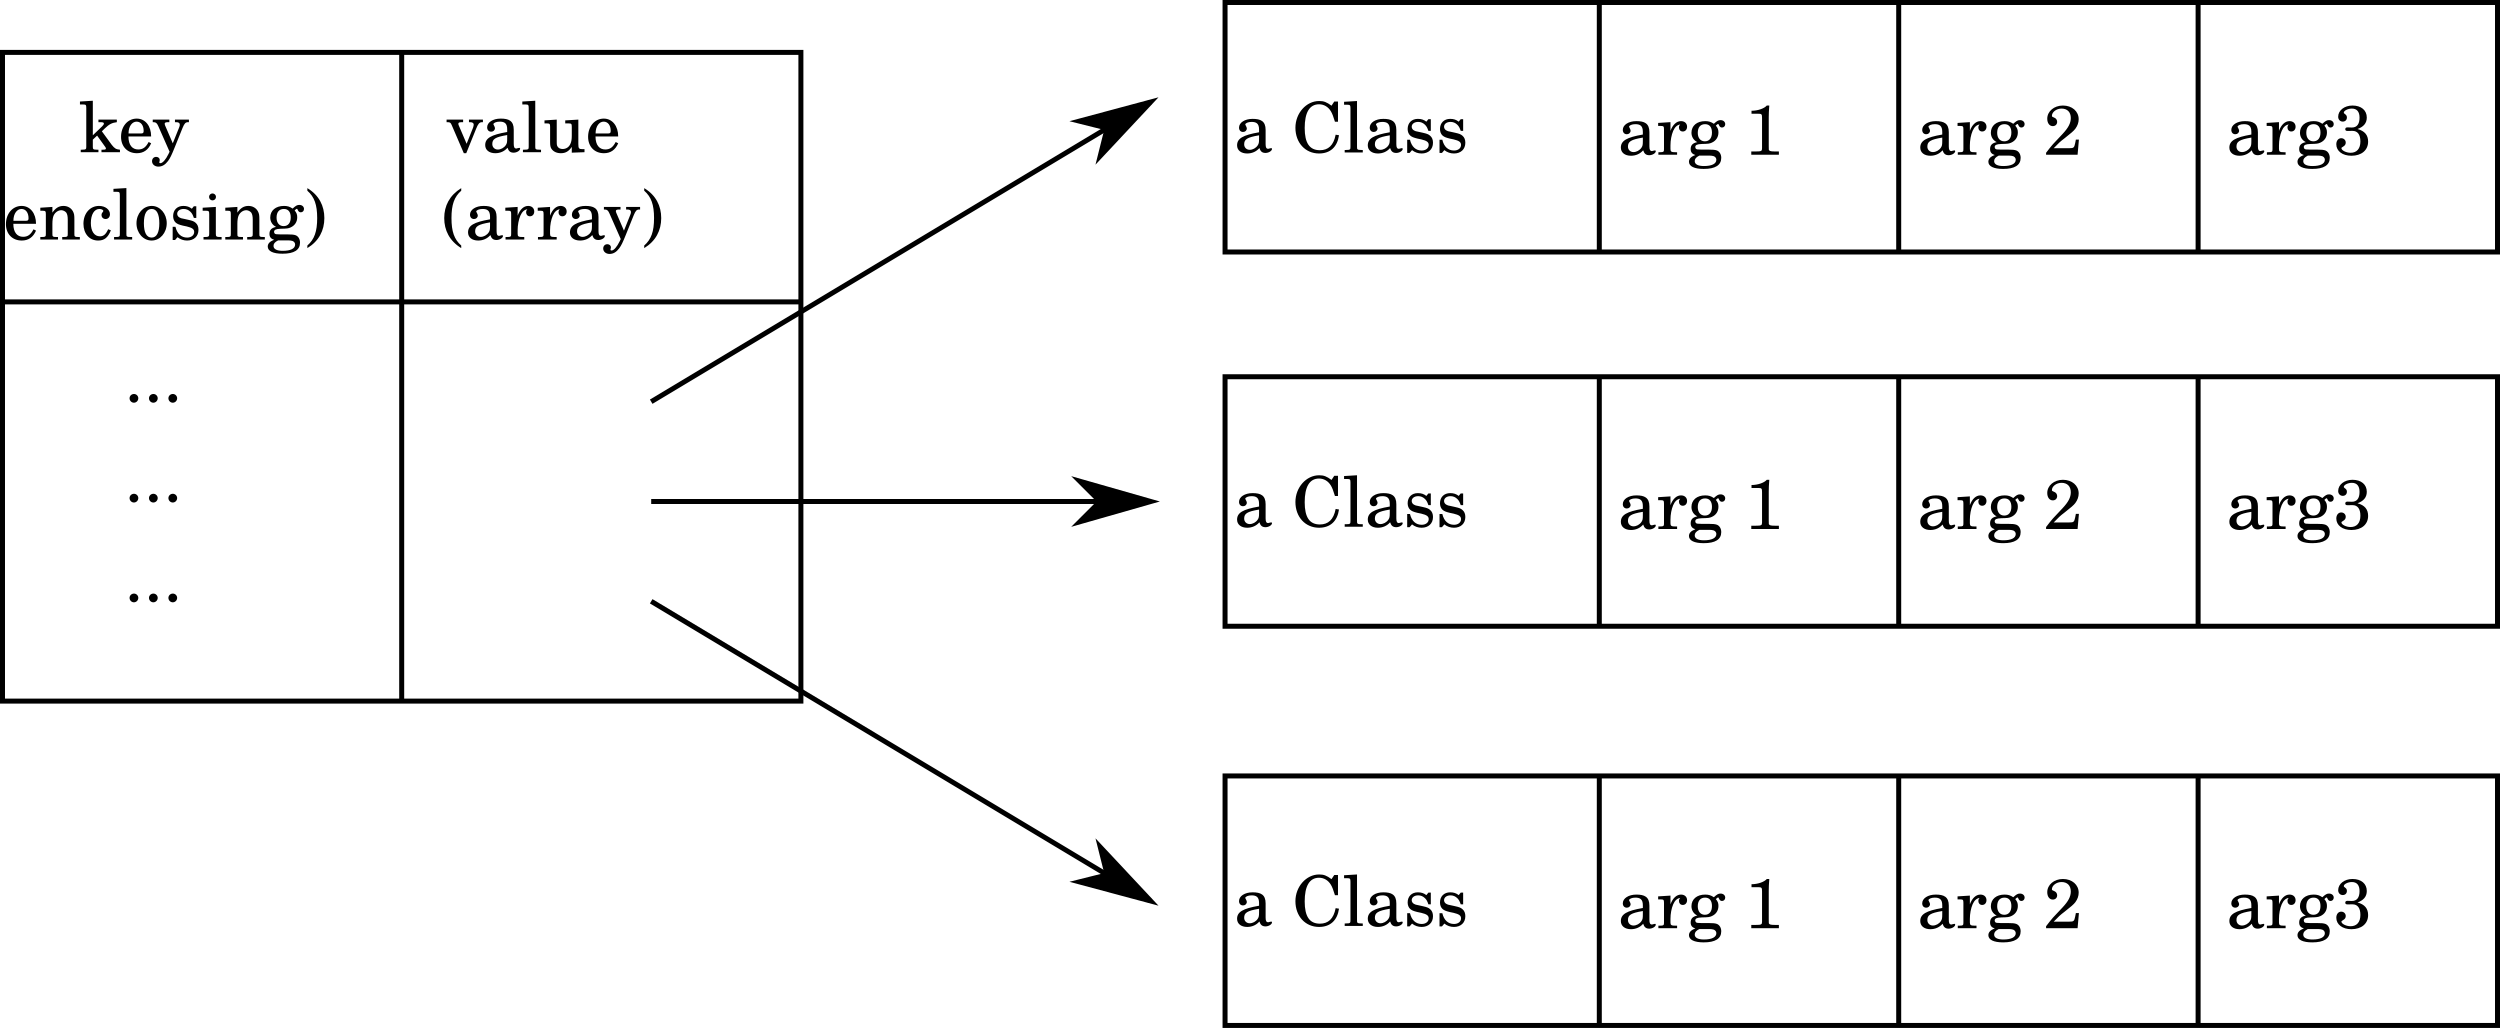
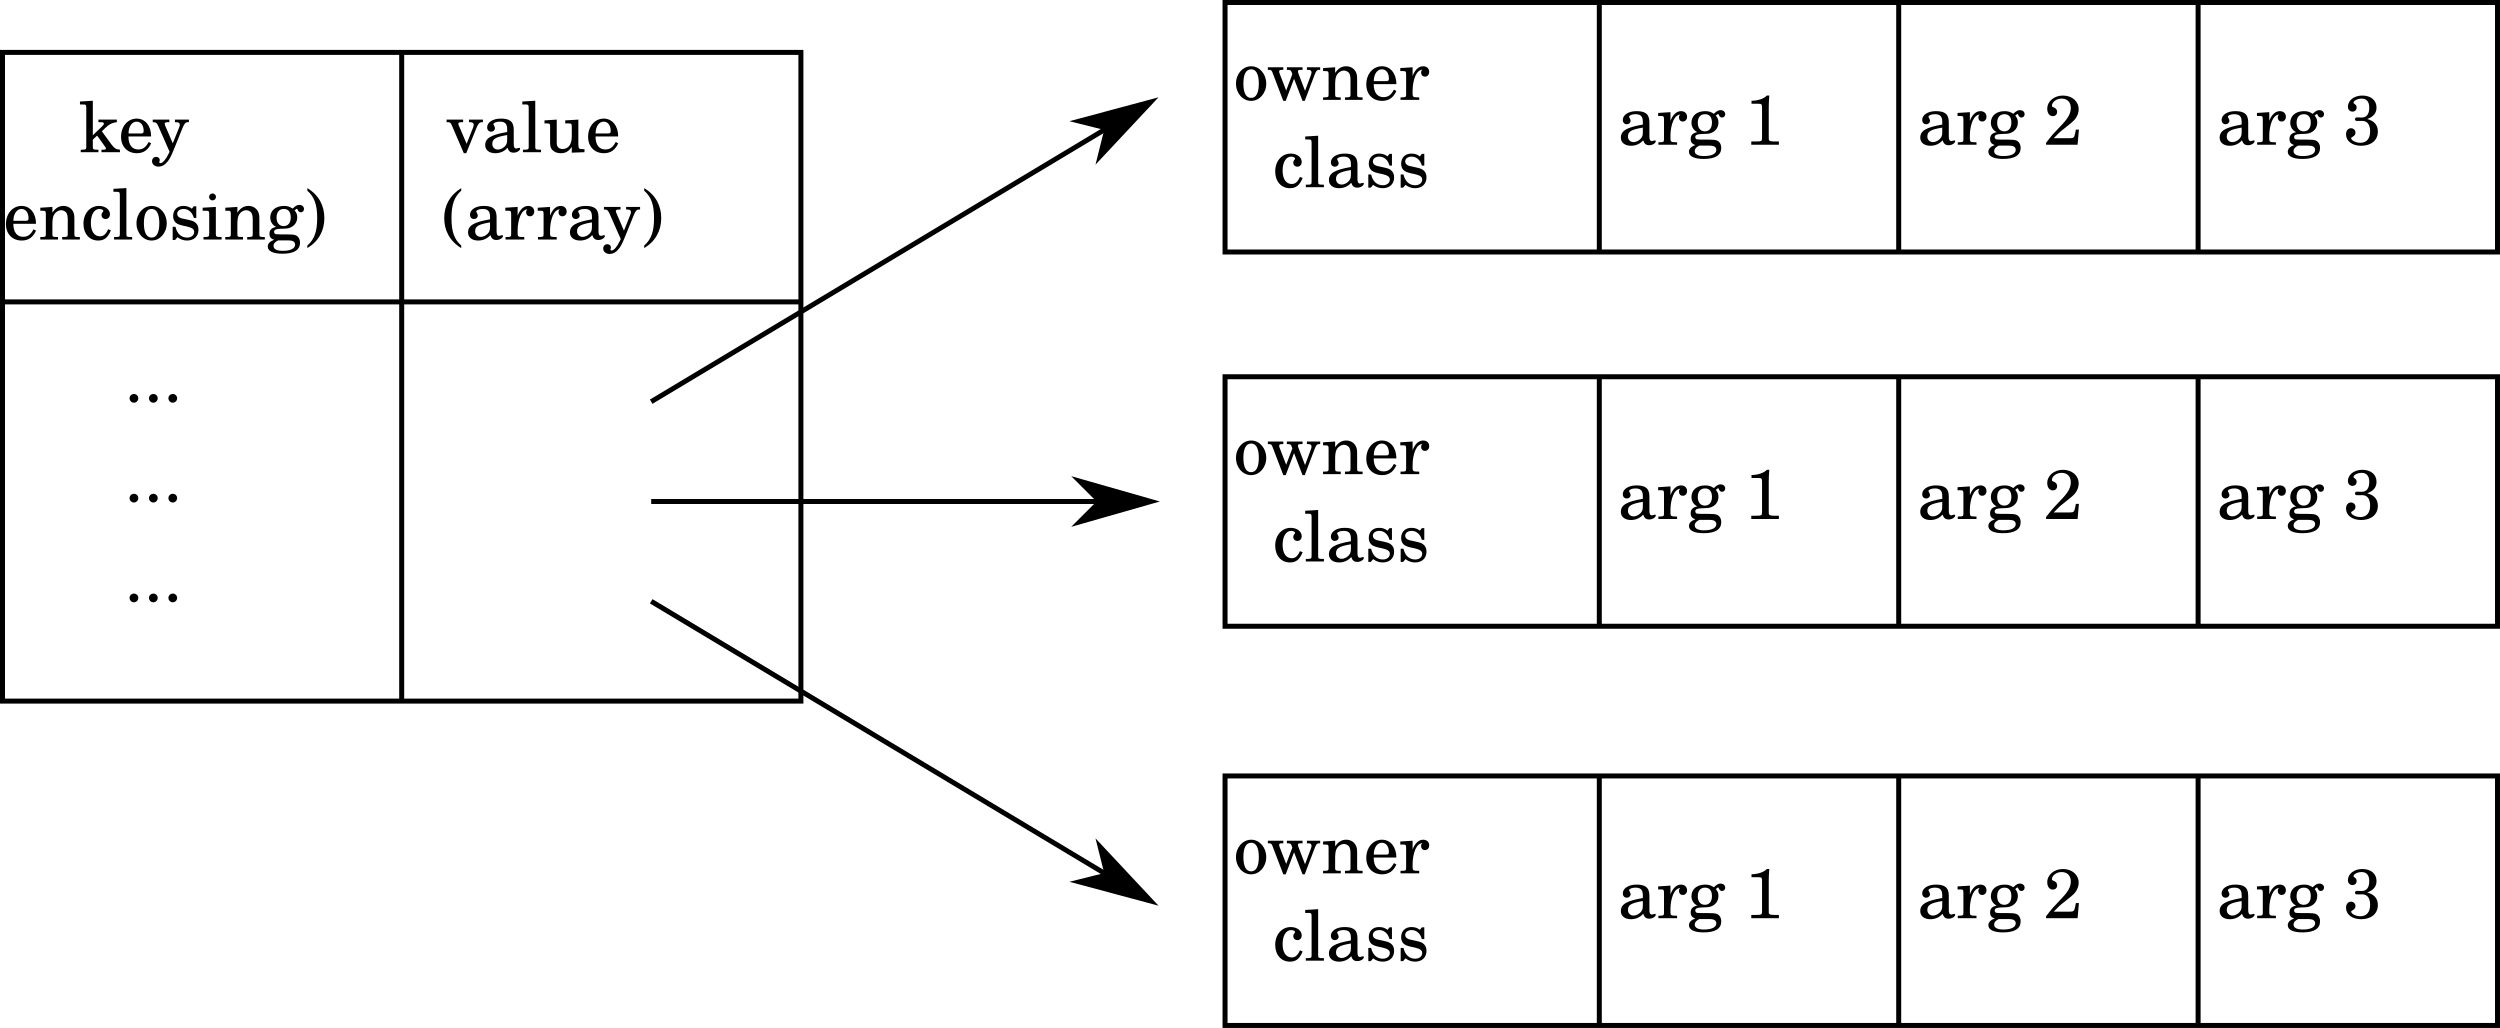
<svg xmlns="http://www.w3.org/2000/svg" width="501" height="206" id="svg9134" version="1.1">
  <defs id="defs9136">
    <marker orient="auto" refY="0" refX="0" id="Arrow1Lend" style="overflow:visible">
      <path id="path9761" d="M 0,0 5,-5 -12.5,0 5,5 0,0 z" style="fill-rule:evenodd;stroke:#000000;stroke-width:1pt" transform="matrix(-0.8,0,0,-0.8,-10,0)" />
    </marker>
  </defs>
  <g id="layer1" transform="translate(-59.5,-241.8622)">
    <text xml:space="preserve" style="font-size:14px;font-style:normal;font-variant:normal;font-weight:normal;font-stretch:normal;text-align:center;line-height:125%;letter-spacing:0px;word-spacing:0px;text-anchor:middle;fill:#000000;fill-opacity:1;stroke:none;font-family:TeX Gyre Schola;-inkscape-font-specification:TeX Gyre Schola" x="100" y="272.362" id="text9652">
      <tspan id="tspan9654" x="100" y="272.362">key</tspan>
      <tspan x="100" y="289.862" id="tspan9656">(enclosing)</tspan>
    </text>
    <text id="text9658" y="272.362" x="180" style="font-size:14px;font-style:normal;font-variant:normal;font-weight:normal;font-stretch:normal;text-align:center;line-height:125%;letter-spacing:0px;word-spacing:0px;text-anchor:middle;fill:#000000;fill-opacity:1;stroke:none;font-family:TeX Gyre Schola;-inkscape-font-specification:TeX Gyre Schola" xml:space="preserve">
      <tspan y="272.362" x="180" id="tspan9660">value</tspan>
      <tspan id="tspan9662" y="289.862" x="180">(array)</tspan>
    </text>
    <rect style="fill:none;stroke:#000000;stroke-width:1;stroke-miterlimit:10;stroke-dasharray:none;stroke-dashoffset:0" id="rect9664" width="160" height="130" x="60" y="252.362" />
    <path style="fill:none;stroke:#000000;stroke-width:1px;stroke-linecap:butt;stroke-linejoin:miter;stroke-opacity:1" d="m 60,302.362 160,0" id="path9666" />
    <path style="fill:none;stroke:#000000;stroke-width:1px;stroke-linecap:butt;stroke-linejoin:miter;stroke-opacity:1" d="m 140,252.362 0,130" id="path9668" />
    <text id="text9672" y="322.362" x="100" style="font-size:14px;font-style:normal;font-variant:normal;font-weight:normal;font-stretch:normal;text-align:center;line-height:125%;letter-spacing:0px;word-spacing:0px;text-anchor:middle;fill:#000000;fill-opacity:1;stroke:none;font-family:TeX Gyre Schola;-inkscape-font-specification:TeX Gyre Schola" xml:space="preserve">
      <tspan id="tspan9676" y="322.362" x="100">...</tspan>
    </text>
    <text xml:space="preserve" style="font-size:14px;font-style:normal;font-variant:normal;font-weight:normal;font-stretch:normal;text-align:center;line-height:125%;letter-spacing:0px;word-spacing:0px;text-anchor:middle;fill:#000000;fill-opacity:1;stroke:none;font-family:TeX Gyre Schola;-inkscape-font-specification:TeX Gyre Schola" x="100" y="342.362" id="text9680">
      <tspan x="100" y="342.362" id="tspan9682">...</tspan>
    </text>
    <text id="text9684" y="362.362" x="100" style="font-size:14px;font-style:normal;font-variant:normal;font-weight:normal;font-stretch:normal;text-align:center;line-height:125%;letter-spacing:0px;word-spacing:0px;text-anchor:middle;fill:#000000;fill-opacity:1;stroke:none;font-family:TeX Gyre Schola;-inkscape-font-specification:TeX Gyre Schola" xml:space="preserve">
      <tspan id="tspan9686" y="362.362" x="100">...</tspan>
    </text>
    <path style="fill:none;stroke:#000000;stroke-width:1px;stroke-linecap:butt;stroke-linejoin:miter;stroke-opacity:1;marker-end:url(#Arrow1Lend)" d="m 190,322.362 100,-60" id="path9748" />
    <path style="fill:none;stroke:#000000;stroke-width:1px;stroke-linecap:butt;stroke-linejoin:miter;stroke-opacity:1;marker-end:url(#Arrow1Lend)" d="m 190,342.362 100,0" id="path9750" />
    <rect style="fill:#cccccc;fill-opacity:0;fill-rule:nonzero;stroke:#000000;stroke-width:1;stroke-miterlimit:10;stroke-opacity:1;stroke-dasharray:none;stroke-dashoffset:0" id="rect3300" width="255" height="50" x="305" y="242.362" />
-     <text xml:space="preserve" style="font-size:14px;font-style:normal;font-variant:normal;font-weight:normal;font-stretch:normal;text-align:center;line-height:125%;letter-spacing:0px;word-spacing:0px;text-anchor:middle;fill:#000000;fill-opacity:1;stroke:none;font-family:TeX Gyre Schola;-inkscape-font-specification:TeX Gyre Schola" x="340" y="272.416" id="text4076">
-       <tspan x="340" y="272.416" id="tspan4080">a Class</tspan>
+     <text xml:space="preserve" style="font-size:14px;font-style:normal;font-variant:normal;font-weight:normal;font-stretch:normal;text-align:center;line-height:125%;letter-spacing:0px;word-spacing:0px;text-anchor:middle;fill:#000000;fill-opacity:1;stroke:none;font-family:TeX Gyre Schola;-inkscape-font-specification:TeX Gyre Schola" x="340" y="261.874" id="text4076">
+       <tspan x="340" y="261.874" id="tspan4080">owner</tspan>
+       <tspan x="340" y="279.374" id="tspan3039">class</tspan>
    </text>
-     <text id="text4084" y="272.869" x="410" style="font-size:14px;font-style:normal;font-variant:normal;font-weight:normal;font-stretch:normal;text-align:center;line-height:125%;letter-spacing:0px;word-spacing:0px;text-anchor:middle;fill:#000000;fill-opacity:1;stroke:none;font-family:TeX Gyre Schola;-inkscape-font-specification:TeX Gyre Schola" xml:space="preserve">
-       <tspan id="tspan4086" y="272.869" x="410">arg 1</tspan>
+     <text id="text4084" y="270.869" x="410" style="font-size:14px;font-style:normal;font-variant:normal;font-weight:normal;font-stretch:normal;text-align:center;line-height:125%;letter-spacing:0px;word-spacing:0px;text-anchor:middle;fill:#000000;fill-opacity:1;stroke:none;font-family:TeX Gyre Schola;-inkscape-font-specification:TeX Gyre Schola" xml:space="preserve">
+       <tspan id="tspan4086" y="270.869" x="410">arg 1</tspan>
    </text>
-     <text xml:space="preserve" style="font-size:14px;font-style:normal;font-variant:normal;font-weight:normal;font-stretch:normal;text-align:center;line-height:125%;letter-spacing:0px;word-spacing:0px;text-anchor:middle;fill:#000000;fill-opacity:1;stroke:none;font-family:TeX Gyre Schola;-inkscape-font-specification:TeX Gyre Schola" x="470" y="272.869" id="text4088">
-       <tspan x="470" y="272.869" id="tspan4090">arg 2</tspan>
+     <text xml:space="preserve" style="font-size:14px;font-style:normal;font-variant:normal;font-weight:normal;font-stretch:normal;text-align:center;line-height:125%;letter-spacing:0px;word-spacing:0px;text-anchor:middle;fill:#000000;fill-opacity:1;stroke:none;font-family:TeX Gyre Schola;-inkscape-font-specification:TeX Gyre Schola" x="470" y="270.869" id="text4088">
+       <tspan x="470" y="270.869" id="tspan4090">arg 2</tspan>
    </text>
-     <text id="text4092" y="272.869" x="530" style="font-size:14px;font-style:normal;font-variant:normal;font-weight:normal;font-stretch:normal;text-align:center;line-height:125%;letter-spacing:0px;word-spacing:0px;text-anchor:middle;fill:#000000;fill-opacity:1;stroke:none;font-family:TeX Gyre Schola;-inkscape-font-specification:TeX Gyre Schola" xml:space="preserve">
-       <tspan id="tspan4094" y="272.869" x="530">arg3</tspan>
+     <text id="text4092" y="270.869" x="530" style="font-size:14px;font-style:normal;font-variant:normal;font-weight:normal;font-stretch:normal;text-align:center;line-height:125%;letter-spacing:0px;word-spacing:0px;text-anchor:middle;fill:#000000;fill-opacity:1;stroke:none;font-family:TeX Gyre Schola;-inkscape-font-specification:TeX Gyre Schola" xml:space="preserve">
+       <tspan id="tspan4094" y="270.869" x="530">arg 3</tspan>
    </text>
    <path style="fill:none;stroke:#000000;stroke-width:1px;stroke-linecap:butt;stroke-linejoin:miter;stroke-opacity:1" d="m 380,242.362 0,50" id="path4096" />
    <path style="fill:none;stroke:#000000;stroke-width:1px;stroke-linecap:butt;stroke-linejoin:miter;stroke-opacity:1" d="m 440,242.362 0,50" id="path4098" />
    <path style="fill:none;stroke:#000000;stroke-width:1px;stroke-linecap:butt;stroke-linejoin:miter;stroke-opacity:1" d="m 500,242.362 0,50" id="path4100" />
    <rect y="317.362" x="305" height="50" width="255" id="rect4102" style="fill:#cccccc;fill-opacity:0;fill-rule:nonzero;stroke:#000000;stroke-width:1;stroke-miterlimit:10;stroke-opacity:1;stroke-dasharray:none;stroke-dashoffset:0" />
-     <text id="text4104" y="347.416" x="340" style="font-size:14px;font-style:normal;font-variant:normal;font-weight:normal;font-stretch:normal;text-align:center;line-height:125%;letter-spacing:0px;word-spacing:0px;text-anchor:middle;fill:#000000;fill-opacity:1;stroke:none;font-family:TeX Gyre Schola;-inkscape-font-specification:TeX Gyre Schola" xml:space="preserve">
-       <tspan id="tspan4106" y="347.416" x="340">a Class</tspan>
+     <text xml:space="preserve" style="font-size:14px;font-style:normal;font-variant:normal;font-weight:normal;font-stretch:normal;text-align:center;line-height:125%;letter-spacing:0px;word-spacing:0px;text-anchor:middle;fill:#000000;fill-opacity:1;stroke:none;font-family:TeX Gyre Schola;-inkscape-font-specification:TeX Gyre Schola" x="410" y="345.869" id="text4108">
+       <tspan x="410" y="345.869" id="tspan4110">arg 1</tspan>
    </text>
-     <text xml:space="preserve" style="font-size:14px;font-style:normal;font-variant:normal;font-weight:normal;font-stretch:normal;text-align:center;line-height:125%;letter-spacing:0px;word-spacing:0px;text-anchor:middle;fill:#000000;fill-opacity:1;stroke:none;font-family:TeX Gyre Schola;-inkscape-font-specification:TeX Gyre Schola" x="410" y="347.869" id="text4108">
-       <tspan x="410" y="347.869" id="tspan4110">arg 1</tspan>
+     <text id="text4112" y="345.869" x="470" style="font-size:14px;font-style:normal;font-variant:normal;font-weight:normal;font-stretch:normal;text-align:center;line-height:125%;letter-spacing:0px;word-spacing:0px;text-anchor:middle;fill:#000000;fill-opacity:1;stroke:none;font-family:TeX Gyre Schola;-inkscape-font-specification:TeX Gyre Schola" xml:space="preserve">
+       <tspan id="tspan4114" y="345.869" x="470">arg 2</tspan>
    </text>
-     <text id="text4112" y="347.869" x="470" style="font-size:14px;font-style:normal;font-variant:normal;font-weight:normal;font-stretch:normal;text-align:center;line-height:125%;letter-spacing:0px;word-spacing:0px;text-anchor:middle;fill:#000000;fill-opacity:1;stroke:none;font-family:TeX Gyre Schola;-inkscape-font-specification:TeX Gyre Schola" xml:space="preserve">
-       <tspan id="tspan4114" y="347.869" x="470">arg 2</tspan>
-     </text>
-     <text xml:space="preserve" style="font-size:14px;font-style:normal;font-variant:normal;font-weight:normal;font-stretch:normal;text-align:center;line-height:125%;letter-spacing:0px;word-spacing:0px;text-anchor:middle;fill:#000000;fill-opacity:1;stroke:none;font-family:TeX Gyre Schola;-inkscape-font-specification:TeX Gyre Schola" x="530" y="347.869" id="text4116">
-       <tspan x="530" y="347.869" id="tspan4118">arg3</tspan>
+     <text xml:space="preserve" style="font-size:14px;font-style:normal;font-variant:normal;font-weight:normal;font-stretch:normal;text-align:center;line-height:125%;letter-spacing:0px;word-spacing:0px;text-anchor:middle;fill:#000000;fill-opacity:1;stroke:none;font-family:TeX Gyre Schola;-inkscape-font-specification:TeX Gyre Schola" x="530" y="345.869" id="text4116">
+       <tspan x="530" y="345.869" id="tspan4118">arg 3</tspan>
    </text>
    <path id="path4120" d="m 380,317.362 0,50" style="fill:none;stroke:#000000;stroke-width:1px;stroke-linecap:butt;stroke-linejoin:miter;stroke-opacity:1" />
    <path id="path4122" d="m 440,317.362 0,50" style="fill:none;stroke:#000000;stroke-width:1px;stroke-linecap:butt;stroke-linejoin:miter;stroke-opacity:1" />
    <path id="path4124" d="m 500,317.362 0,50" style="fill:none;stroke:#000000;stroke-width:1px;stroke-linecap:butt;stroke-linejoin:miter;stroke-opacity:1" />
    <rect style="fill:#cccccc;fill-opacity:0;fill-rule:nonzero;stroke:#000000;stroke-width:1;stroke-miterlimit:10;stroke-opacity:1;stroke-dasharray:none;stroke-dashoffset:0" id="rect4126" width="255" height="50" x="305" y="397.362" />
-     <text xml:space="preserve" style="font-size:14px;font-style:normal;font-variant:normal;font-weight:normal;font-stretch:normal;text-align:center;line-height:125%;letter-spacing:0px;word-spacing:0px;text-anchor:middle;fill:#000000;fill-opacity:1;stroke:none;font-family:TeX Gyre Schola;-inkscape-font-specification:TeX Gyre Schola" x="340" y="427.416" id="text4128">
-       <tspan x="340" y="427.416" id="tspan4130">a Class</tspan>
+     <text id="text4132" y="425.869" x="410" style="font-size:14px;font-style:normal;font-variant:normal;font-weight:normal;font-stretch:normal;text-align:center;line-height:125%;letter-spacing:0px;word-spacing:0px;text-anchor:middle;fill:#000000;fill-opacity:1;stroke:none;font-family:TeX Gyre Schola;-inkscape-font-specification:TeX Gyre Schola" xml:space="preserve">
+       <tspan id="tspan4134" y="425.869" x="410">arg 1</tspan>
    </text>
-     <text id="text4132" y="427.869" x="410" style="font-size:14px;font-style:normal;font-variant:normal;font-weight:normal;font-stretch:normal;text-align:center;line-height:125%;letter-spacing:0px;word-spacing:0px;text-anchor:middle;fill:#000000;fill-opacity:1;stroke:none;font-family:TeX Gyre Schola;-inkscape-font-specification:TeX Gyre Schola" xml:space="preserve">
-       <tspan id="tspan4134" y="427.869" x="410">arg 1</tspan>
+     <text xml:space="preserve" style="font-size:14px;font-style:normal;font-variant:normal;font-weight:normal;font-stretch:normal;text-align:center;line-height:125%;letter-spacing:0px;word-spacing:0px;text-anchor:middle;fill:#000000;fill-opacity:1;stroke:none;font-family:TeX Gyre Schola;-inkscape-font-specification:TeX Gyre Schola" x="470" y="425.869" id="text4136">
+       <tspan x="470" y="425.869" id="tspan4138">arg 2</tspan>
    </text>
-     <text xml:space="preserve" style="font-size:14px;font-style:normal;font-variant:normal;font-weight:normal;font-stretch:normal;text-align:center;line-height:125%;letter-spacing:0px;word-spacing:0px;text-anchor:middle;fill:#000000;fill-opacity:1;stroke:none;font-family:TeX Gyre Schola;-inkscape-font-specification:TeX Gyre Schola" x="470" y="427.869" id="text4136">
-       <tspan x="470" y="427.869" id="tspan4138">arg 2</tspan>
-     </text>
-     <text id="text4140" y="427.869" x="530" style="font-size:14px;font-style:normal;font-variant:normal;font-weight:normal;font-stretch:normal;text-align:center;line-height:125%;letter-spacing:0px;word-spacing:0px;text-anchor:middle;fill:#000000;fill-opacity:1;stroke:none;font-family:TeX Gyre Schola;-inkscape-font-specification:TeX Gyre Schola" xml:space="preserve">
-       <tspan id="tspan4142" y="427.869" x="530">arg3</tspan>
+     <text id="text4140" y="425.869" x="530" style="font-size:14px;font-style:normal;font-variant:normal;font-weight:normal;font-stretch:normal;text-align:center;line-height:125%;letter-spacing:0px;word-spacing:0px;text-anchor:middle;fill:#000000;fill-opacity:1;stroke:none;font-family:TeX Gyre Schola;-inkscape-font-specification:TeX Gyre Schola" xml:space="preserve">
+       <tspan id="tspan4142" y="425.869" x="530">arg 3</tspan>
    </text>
    <path style="fill:none;stroke:#000000;stroke-width:1px;stroke-linecap:butt;stroke-linejoin:miter;stroke-opacity:1" d="m 380,397.362 0,50" id="path4144" />
    <path style="fill:none;stroke:#000000;stroke-width:1px;stroke-linecap:butt;stroke-linejoin:miter;stroke-opacity:1" d="m 440,397.362 0,50" id="path4146" />
    <path style="fill:none;stroke:#000000;stroke-width:1px;stroke-linecap:butt;stroke-linejoin:miter;stroke-opacity:1" d="m 500,397.362 0,50" id="path4148" />
    <path id="path4150" d="m 190,362.362 100,60" style="fill:none;stroke:#000000;stroke-width:1px;stroke-linecap:butt;stroke-linejoin:miter;stroke-opacity:1;marker-end:url(#Arrow1Lend)" />
+     <text id="text3041" y="336.874" x="340" style="font-size:14px;font-style:normal;font-variant:normal;font-weight:normal;font-stretch:normal;text-align:center;line-height:125%;letter-spacing:0px;word-spacing:0px;text-anchor:middle;fill:#000000;fill-opacity:1;stroke:none;font-family:TeX Gyre Schola;-inkscape-font-specification:TeX Gyre Schola" xml:space="preserve">
+       <tspan id="tspan3043" y="336.874" x="340">owner</tspan>
+       <tspan id="tspan3045" y="354.374" x="340">class</tspan>
+     </text>
+     <text xml:space="preserve" style="font-size:14px;font-style:normal;font-variant:normal;font-weight:normal;font-stretch:normal;text-align:center;line-height:125%;letter-spacing:0px;word-spacing:0px;text-anchor:middle;fill:#000000;fill-opacity:1;stroke:none;font-family:TeX Gyre Schola;-inkscape-font-specification:TeX Gyre Schola" x="340" y="416.874" id="text3047">
+       <tspan x="340" y="416.874" id="tspan3049">owner</tspan>
+       <tspan x="340" y="434.374" id="tspan3051">class</tspan>
+     </text>
  </g>
</svg>
